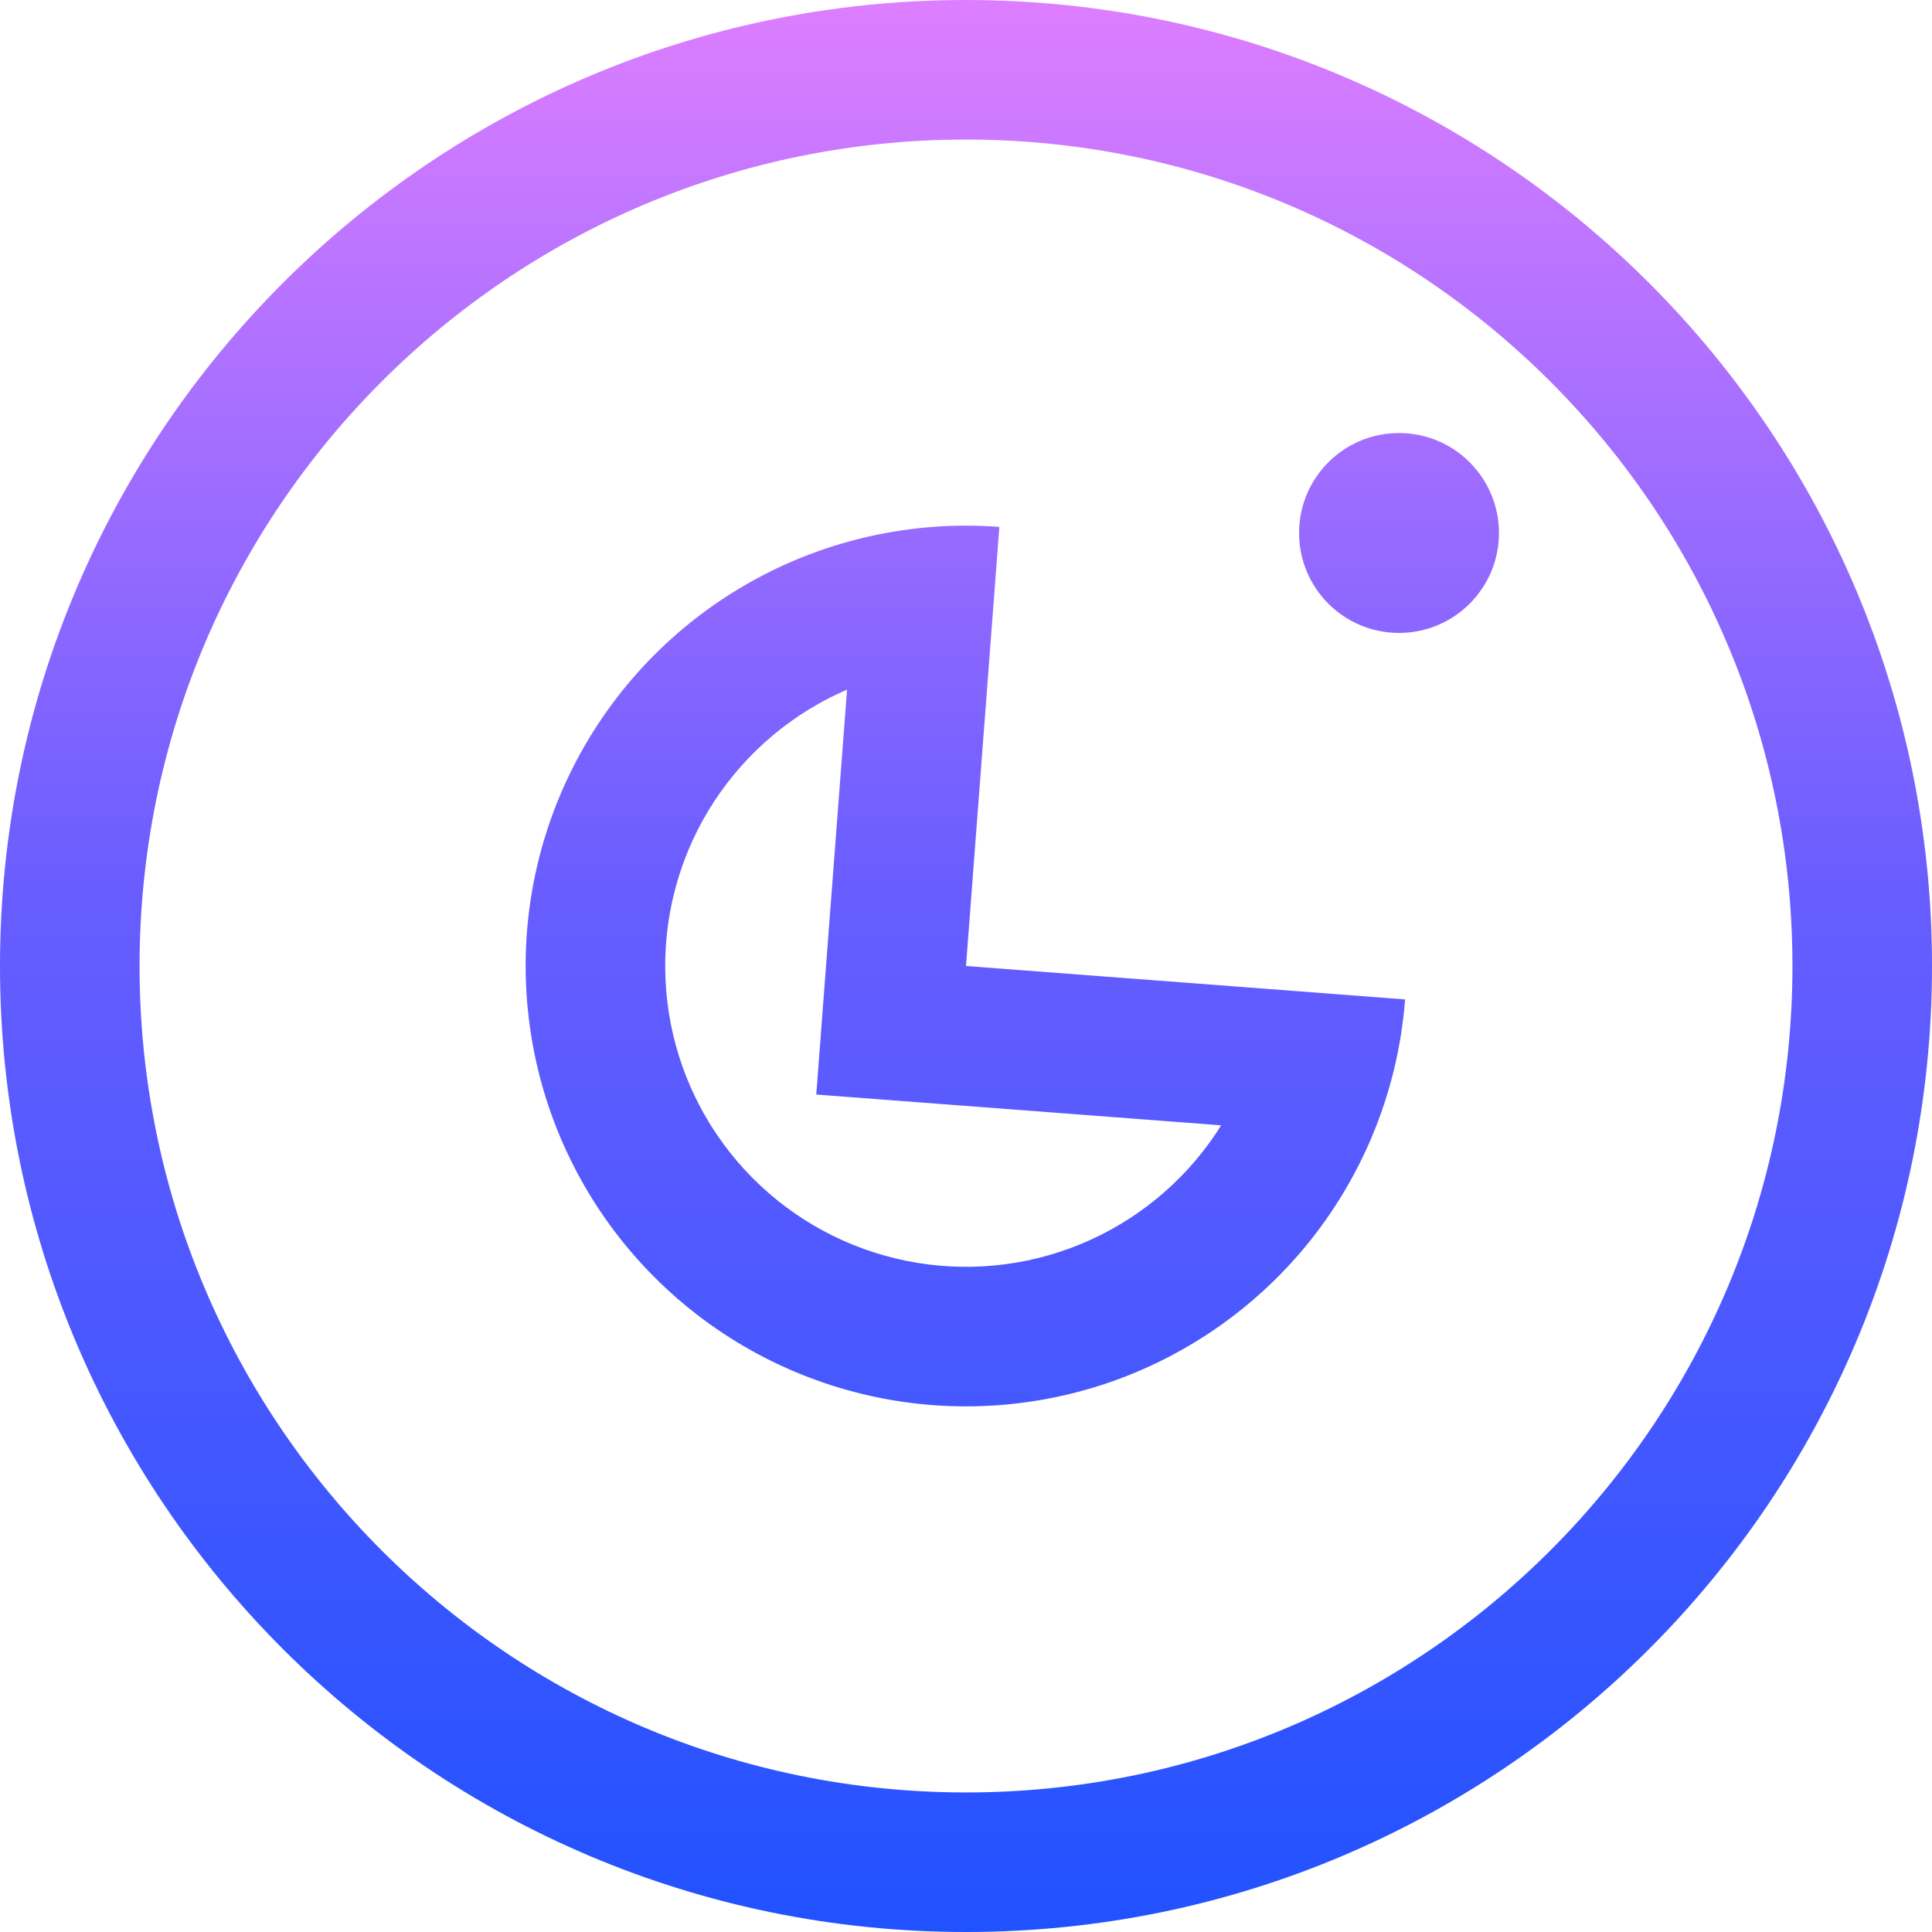
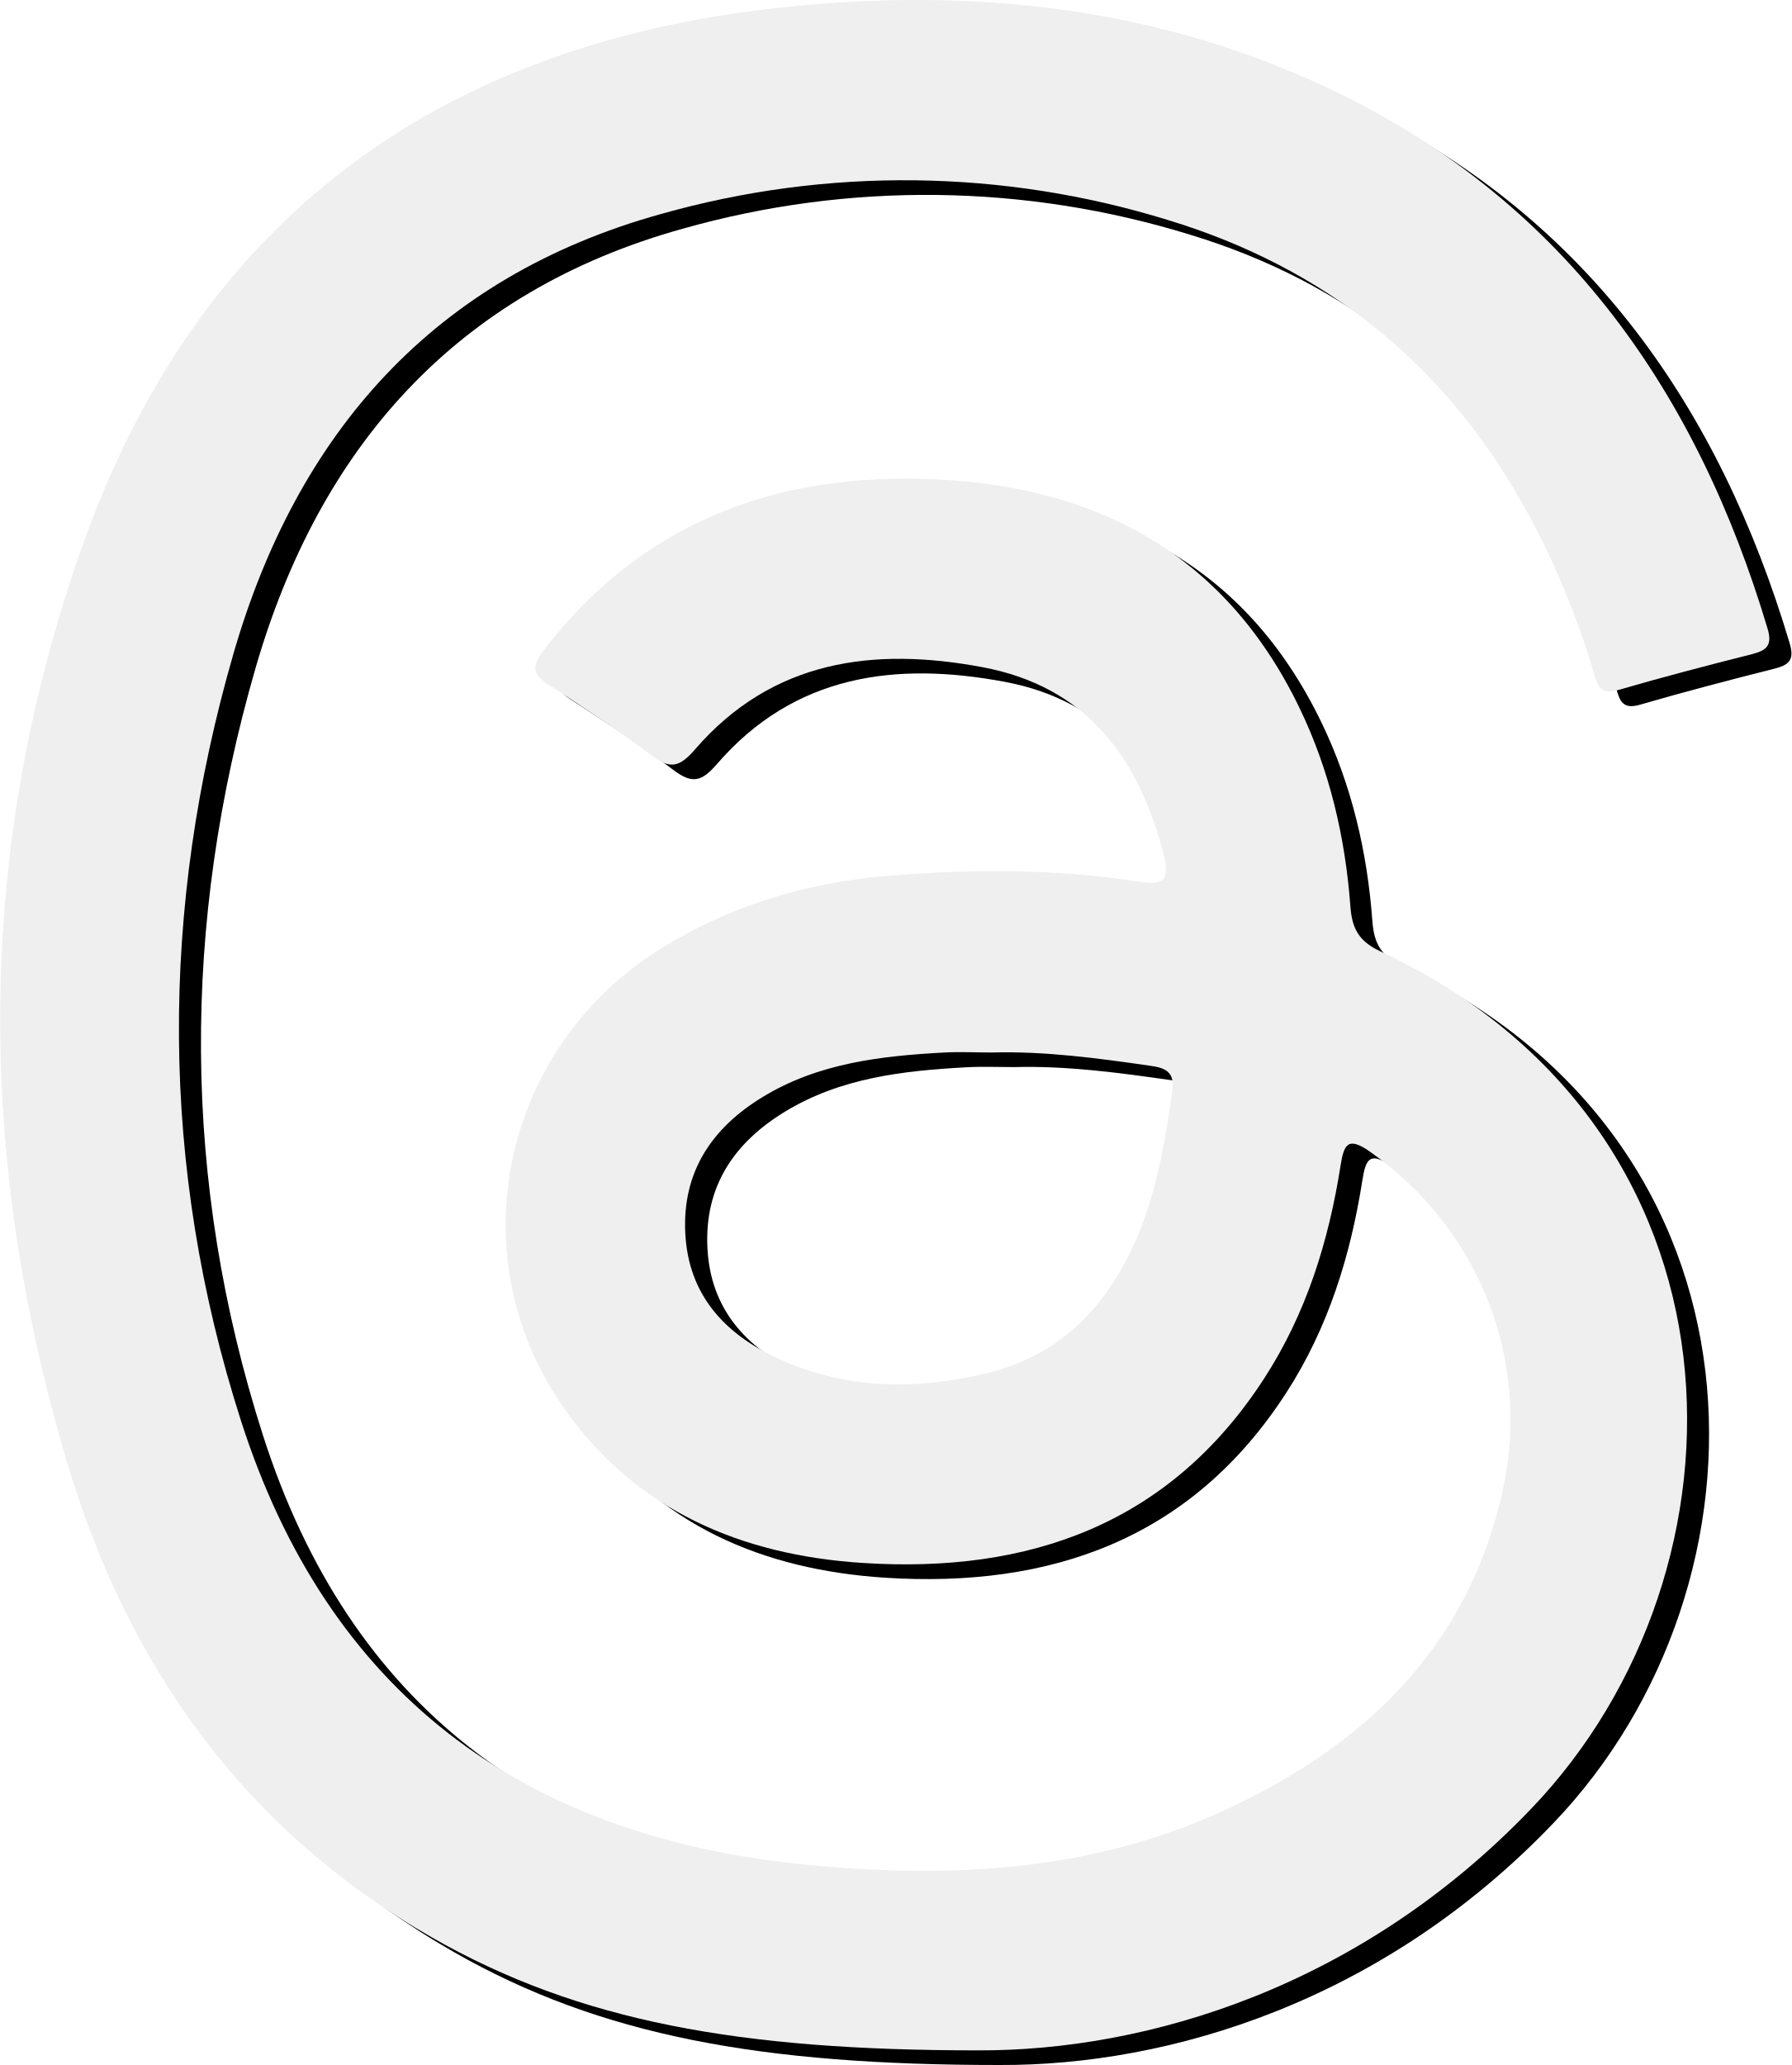
- <svg xmlns="http://www.w3.org/2000/svg" width="30" height="30" viewBox="0 0 30 30" fill="none">
-   <path fill-rule="evenodd" clip-rule="evenodd" d="M27.833 15C27.833 22.088 22.088 27.833 15 27.833C7.912 27.833 2.167 22.088 2.167 15C2.167 7.912 7.912 2.167 15 2.167C22.088 2.167 27.833 7.912 27.833 15ZM30 15C30 23.284 23.284 30 15 30C6.716 30 0 23.284 0 15C0 6.716 6.716 0 15 0C23.284 0 30 6.716 30 15ZM23.276 8.276C23.276 9.133 22.581 9.828 21.724 9.828C20.867 9.828 20.172 9.133 20.172 8.276C20.172 7.419 20.867 6.724 21.724 6.724C22.581 6.724 23.276 7.419 23.276 8.276ZM15.164 12.84L15.354 10.342L15.518 8.182C14.78 8.126 14.042 8.19 13.331 8.369C12.744 8.517 12.176 8.742 11.643 9.043C10.465 9.707 9.51 10.705 8.899 11.912C8.288 13.118 8.049 14.479 8.212 15.821C8.374 17.164 8.931 18.428 9.812 19.454C10.693 20.48 11.858 21.222 13.161 21.586C14.464 21.95 15.845 21.919 17.13 21.498C18.415 21.076 19.546 20.283 20.381 19.219C20.758 18.738 21.067 18.21 21.302 17.652C21.586 16.977 21.762 16.258 21.818 15.52L21.818 15.519L19.658 15.354L17.16 15.164L15 15L15.164 12.84ZM18.962 17.474L14.835 17.16L12.675 16.996L12.839 14.836L13.153 10.709C13.001 10.775 12.852 10.848 12.707 10.93C11.902 11.384 11.25 12.066 10.832 12.89C10.415 13.714 10.252 14.644 10.363 15.561C10.473 16.478 10.854 17.342 11.456 18.043C12.058 18.744 12.854 19.251 13.744 19.499C14.633 19.747 15.577 19.727 16.455 19.439C17.333 19.151 18.106 18.609 18.676 17.882C18.779 17.751 18.874 17.615 18.962 17.474Z" fill="url(#paint0_linear_883_4378)" />
-   <defs>
-     <linearGradient id="paint0_linear_883_4378" x1="15" y1="0" x2="15" y2="30" gradientUnits="userSpaceOnUse">
-       <stop stop-color="#DD7EFF" />
-       <stop offset="0.461" stop-color="#685DFF" />
-       <stop offset="1" stop-color="#2152FF" />
-     </linearGradient>
-   </defs>
+ <svg xmlns="http://www.w3.org/2000/svg" width="524.12" height="604" viewBox="0 0 524.12 604">
+   <path d="M761.54,386.18C741,317.41,702.81,262.51,637.1,230.08c-52.48-25.89-108.6-31.81-166-25.35-98.93,11.11-168.54,62-202.28,156.5C237,450.07,237.19,540.62,264.2,630.68,282,689.94,316.1,737.8,370.79,769c43,24.56,90,33,159.58,33,49.48.22,112-18.42,162-70.71,67.19-70.1,66.14-199-44-250.66-6.41-3-8.43-6.62-8.93-13.27-1.49-20.2-6.05-39.77-14.92-58.11-22.29-46.09-61.16-65.64-110.36-66.91-44.74-1.17-82.77,13.69-110.8,50.23-3.52,4.59-3.23,6.92,1.52,10,10.24,6.62,20.46,13.36,30.18,20.72,5.49,4.15,8.26,3.25,12.65-1.83,22.65-26.18,52.28-30,84.08-24.05,30.27,5.66,45.7,26.23,53,54.78,2,8-.32,9-7.24,8-23.93-3.74-48-3.7-72.08-1.83-24.37,1.9-47.31,8.6-68.15,21.67-46.09,28.9-59.2,89.69-28.05,134.09,21,30,51.93,43,87.39,45.34,48.71,3.16,90-11.31,117.65-54.17,12.19-18.86,18.73-39.94,22.2-62,1-6.45,2.25-8.63,8.8-4,31.9,22.62,47,60.86,38.61,99.14-10.1,45.87-40.58,74.56-81.25,93.33C563.26,750,521,751.93,478.49,747.52c-81.89-8.47-138.23-50.43-163.63-129.75-23.8-74.31-23.79-149.57-2.18-224.29,18.66-64.54,58.63-110.14,125-128.58a261.64,261.64,0,0,1,148.48,1.76c45.5,13.83,80.4,41.49,103.81,83.25A237.72,237.72,0,0,1,710.66,399c1.17,4,1.93,6.63,7.13,5.11,13-3.78,26.09-7.19,39.19-10.5C761.29,392.53,763,391.11,761.54,386.18ZM587.41,521.38c-2.57,18.35-5.81,36.41-15.27,52.77-8.87,15.32-21.6,25.59-38.84,29.78-21.07,5.13-42,4.84-61.87-4.54-15.23-7.17-25.61-18.51-26.52-36.31-.93-18.05,7.81-30.86,22.66-39.91,16.29-9.93,34.64-12,53.16-13,4.6-.25,9.23-.05,13.85-.05,15.55-.43,30.89,1.67,46.24,3.86C585.25,514.64,588.2,515.74,587.41,521.38Z" transform="translate(-237.94 -198)" />
+   <path d="M755.06,381.85c-20.54-68.76-58.74-123.66-124.44-156.09-52.48-25.9-108.6-31.81-166-25.36-98.94,11.12-168.54,62-202.29,156.5-31.73,88.84-31.57,179.4-4.57,269.46,17.77,59.26,51.91,107.12,106.6,138.36,43,24.56,90,33,159.58,33,49.47.22,112-18.43,162-70.71,67.19-70.11,66.14-199-44-250.66-6.42-3-8.44-6.62-8.93-13.27-1.5-20.2-6.06-39.77-14.93-58.11-22.29-46.09-61.15-65.64-110.35-66.91-44.74-1.17-82.78,13.69-110.81,50.23-3.52,4.59-3.23,6.91,1.53,10,10.24,6.63,20.45,13.37,30.18,20.73,5.49,4.15,8.25,3.25,12.65-1.83,22.65-26.18,52.27-30,84.07-24.05,30.28,5.66,45.71,26.22,53,54.78,2.06,8-.31,9-7.23,7.95-23.94-3.73-48-3.69-72.09-1.82-24.36,1.9-47.3,8.6-68.14,21.67-46.1,28.9-59.2,89.69-28,134.08,21,30,51.93,43.06,87.39,45.35,48.71,3.16,90-11.31,117.64-54.17,12.19-18.86,18.74-39.94,22.21-62,1-6.45,2.25-8.64,8.79-4,31.91,22.61,47.06,60.85,38.62,99.14-10.1,45.86-40.58,74.56-81.25,93.33-39.47,18.22-81.73,20.2-124.24,15.79-81.89-8.47-138.23-50.43-163.63-129.75-23.81-74.31-23.79-149.58-2.18-224.29,18.66-64.54,58.62-110.14,125-128.58a261.43,261.43,0,0,1,148.47,1.76c45.5,13.83,80.4,41.49,103.82,83.25a237.81,237.81,0,0,1,20.67,49.1c1.17,3.95,1.92,6.62,7.13,5.11,13-3.78,26.08-7.2,39.19-10.5C754.81,388.21,756.53,386.79,755.06,381.85ZM580.93,517.06c-2.58,18.34-5.82,36.41-15.27,52.77-8.87,15.32-21.6,25.59-38.85,29.78-21.07,5.13-41.95,4.84-61.87-4.54-15.22-7.17-25.6-18.51-26.51-36.32-.93-18,7.81-30.86,22.66-39.9,16.29-9.93,34.64-12,53.16-13,4.6-.24,9.22,0,13.85,0,15.55-.43,30.89,1.66,46.23,3.86C578.76,510.31,581.71,511.42,580.93,517.06Z" transform="translate(-237.94 -198)" fill="#efefef" />
</svg>
